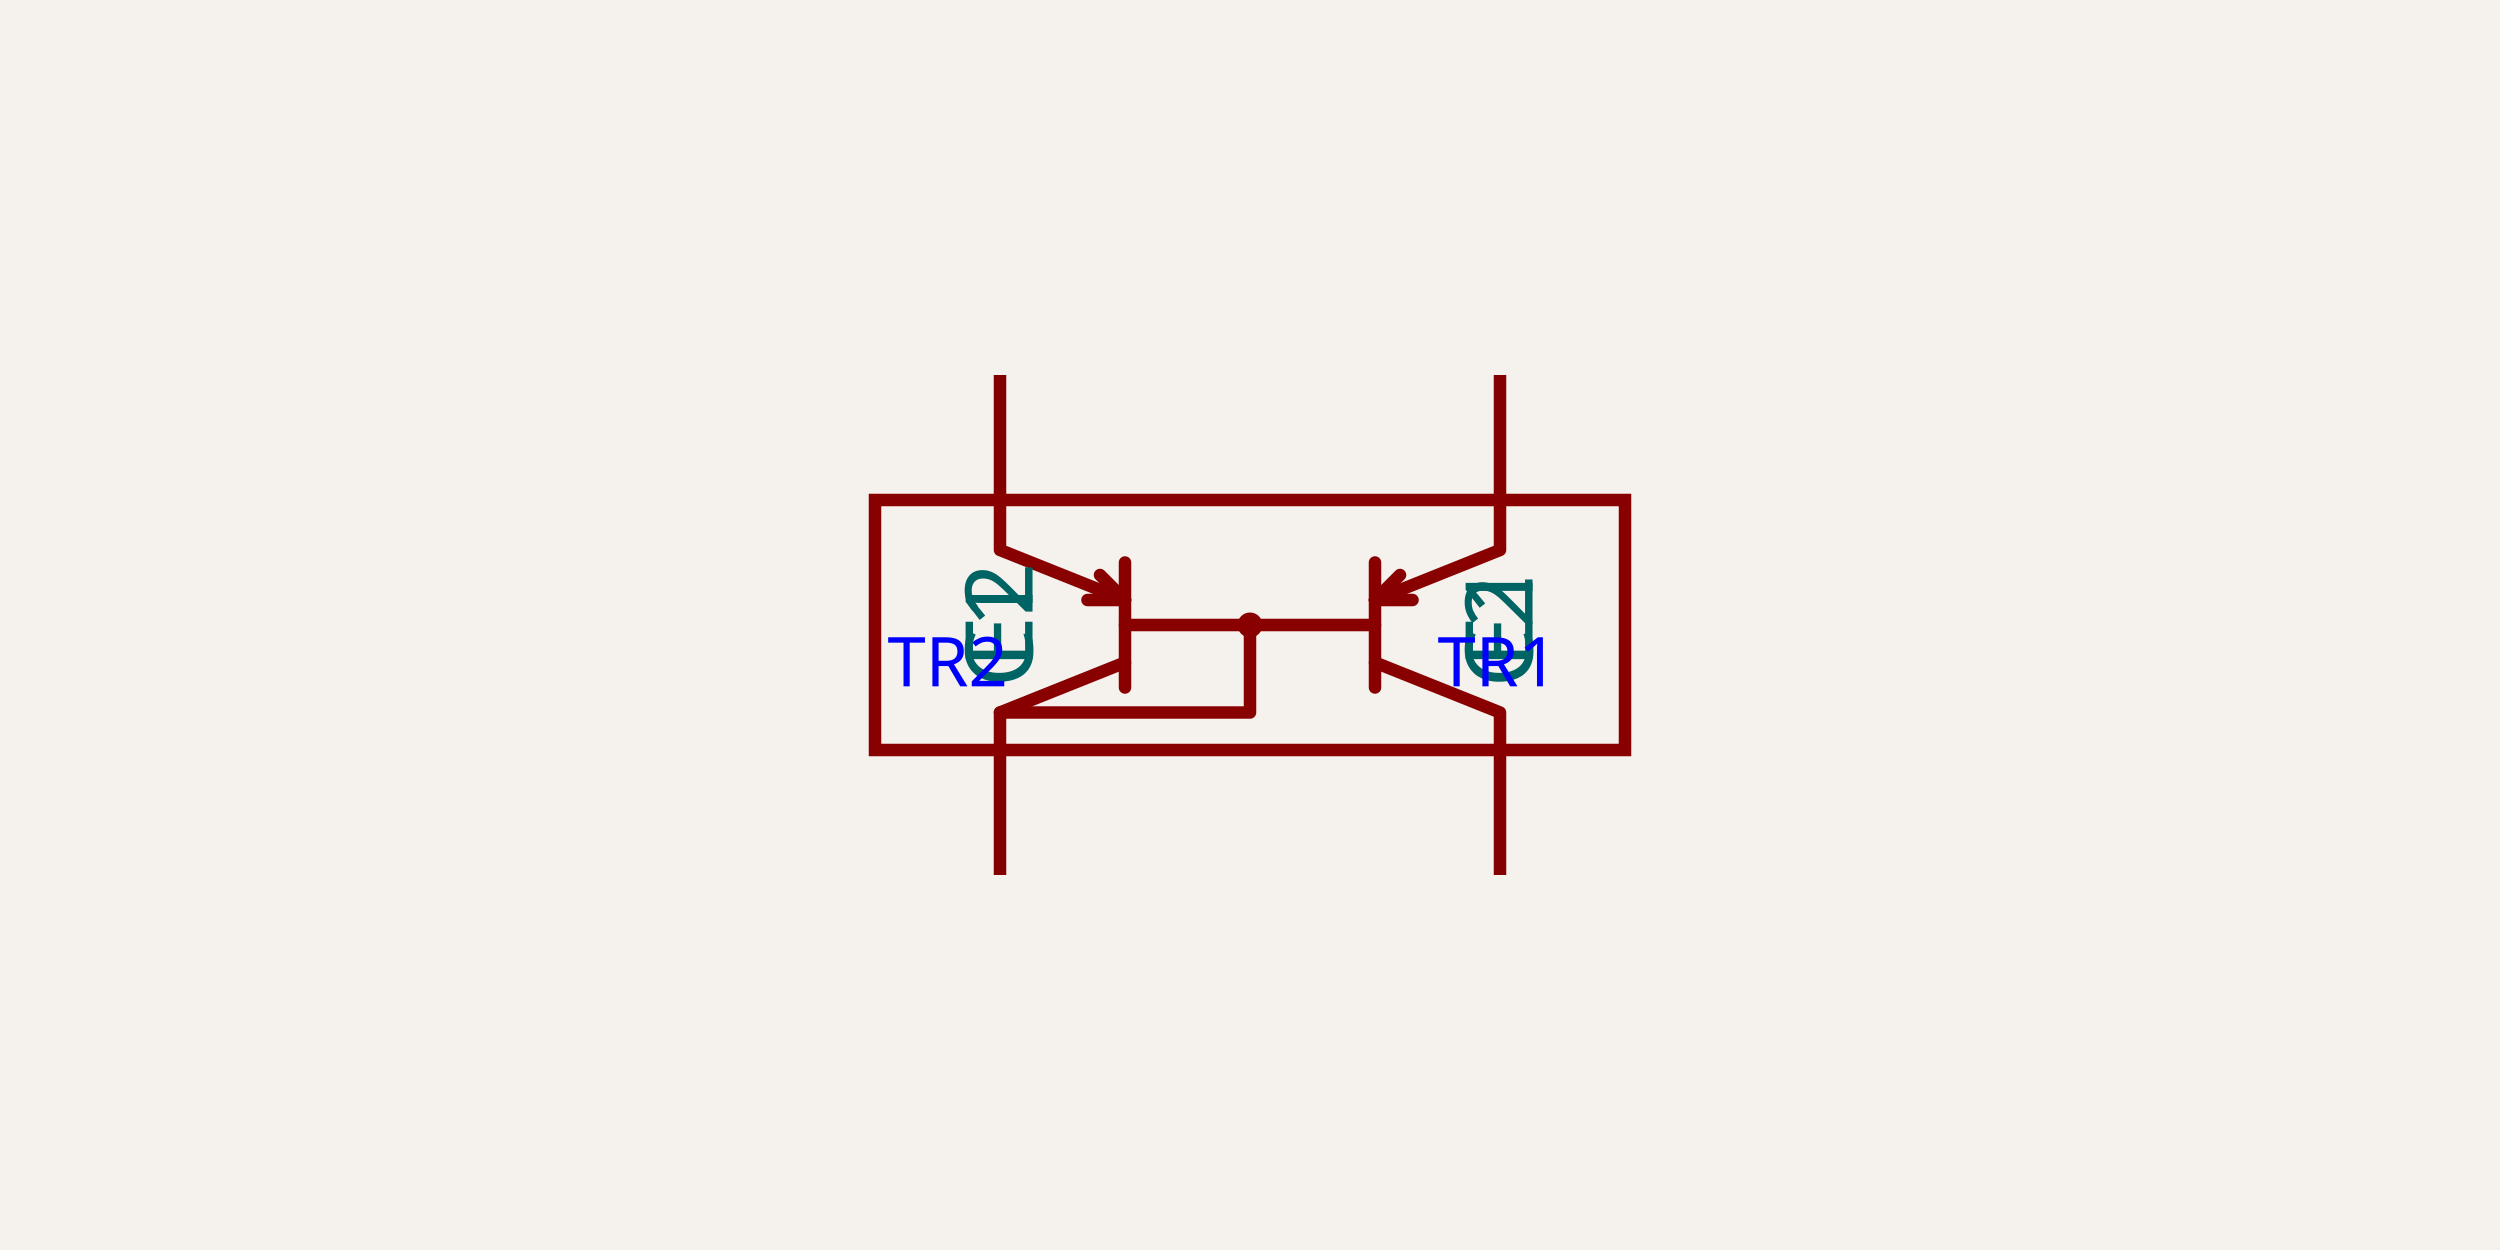
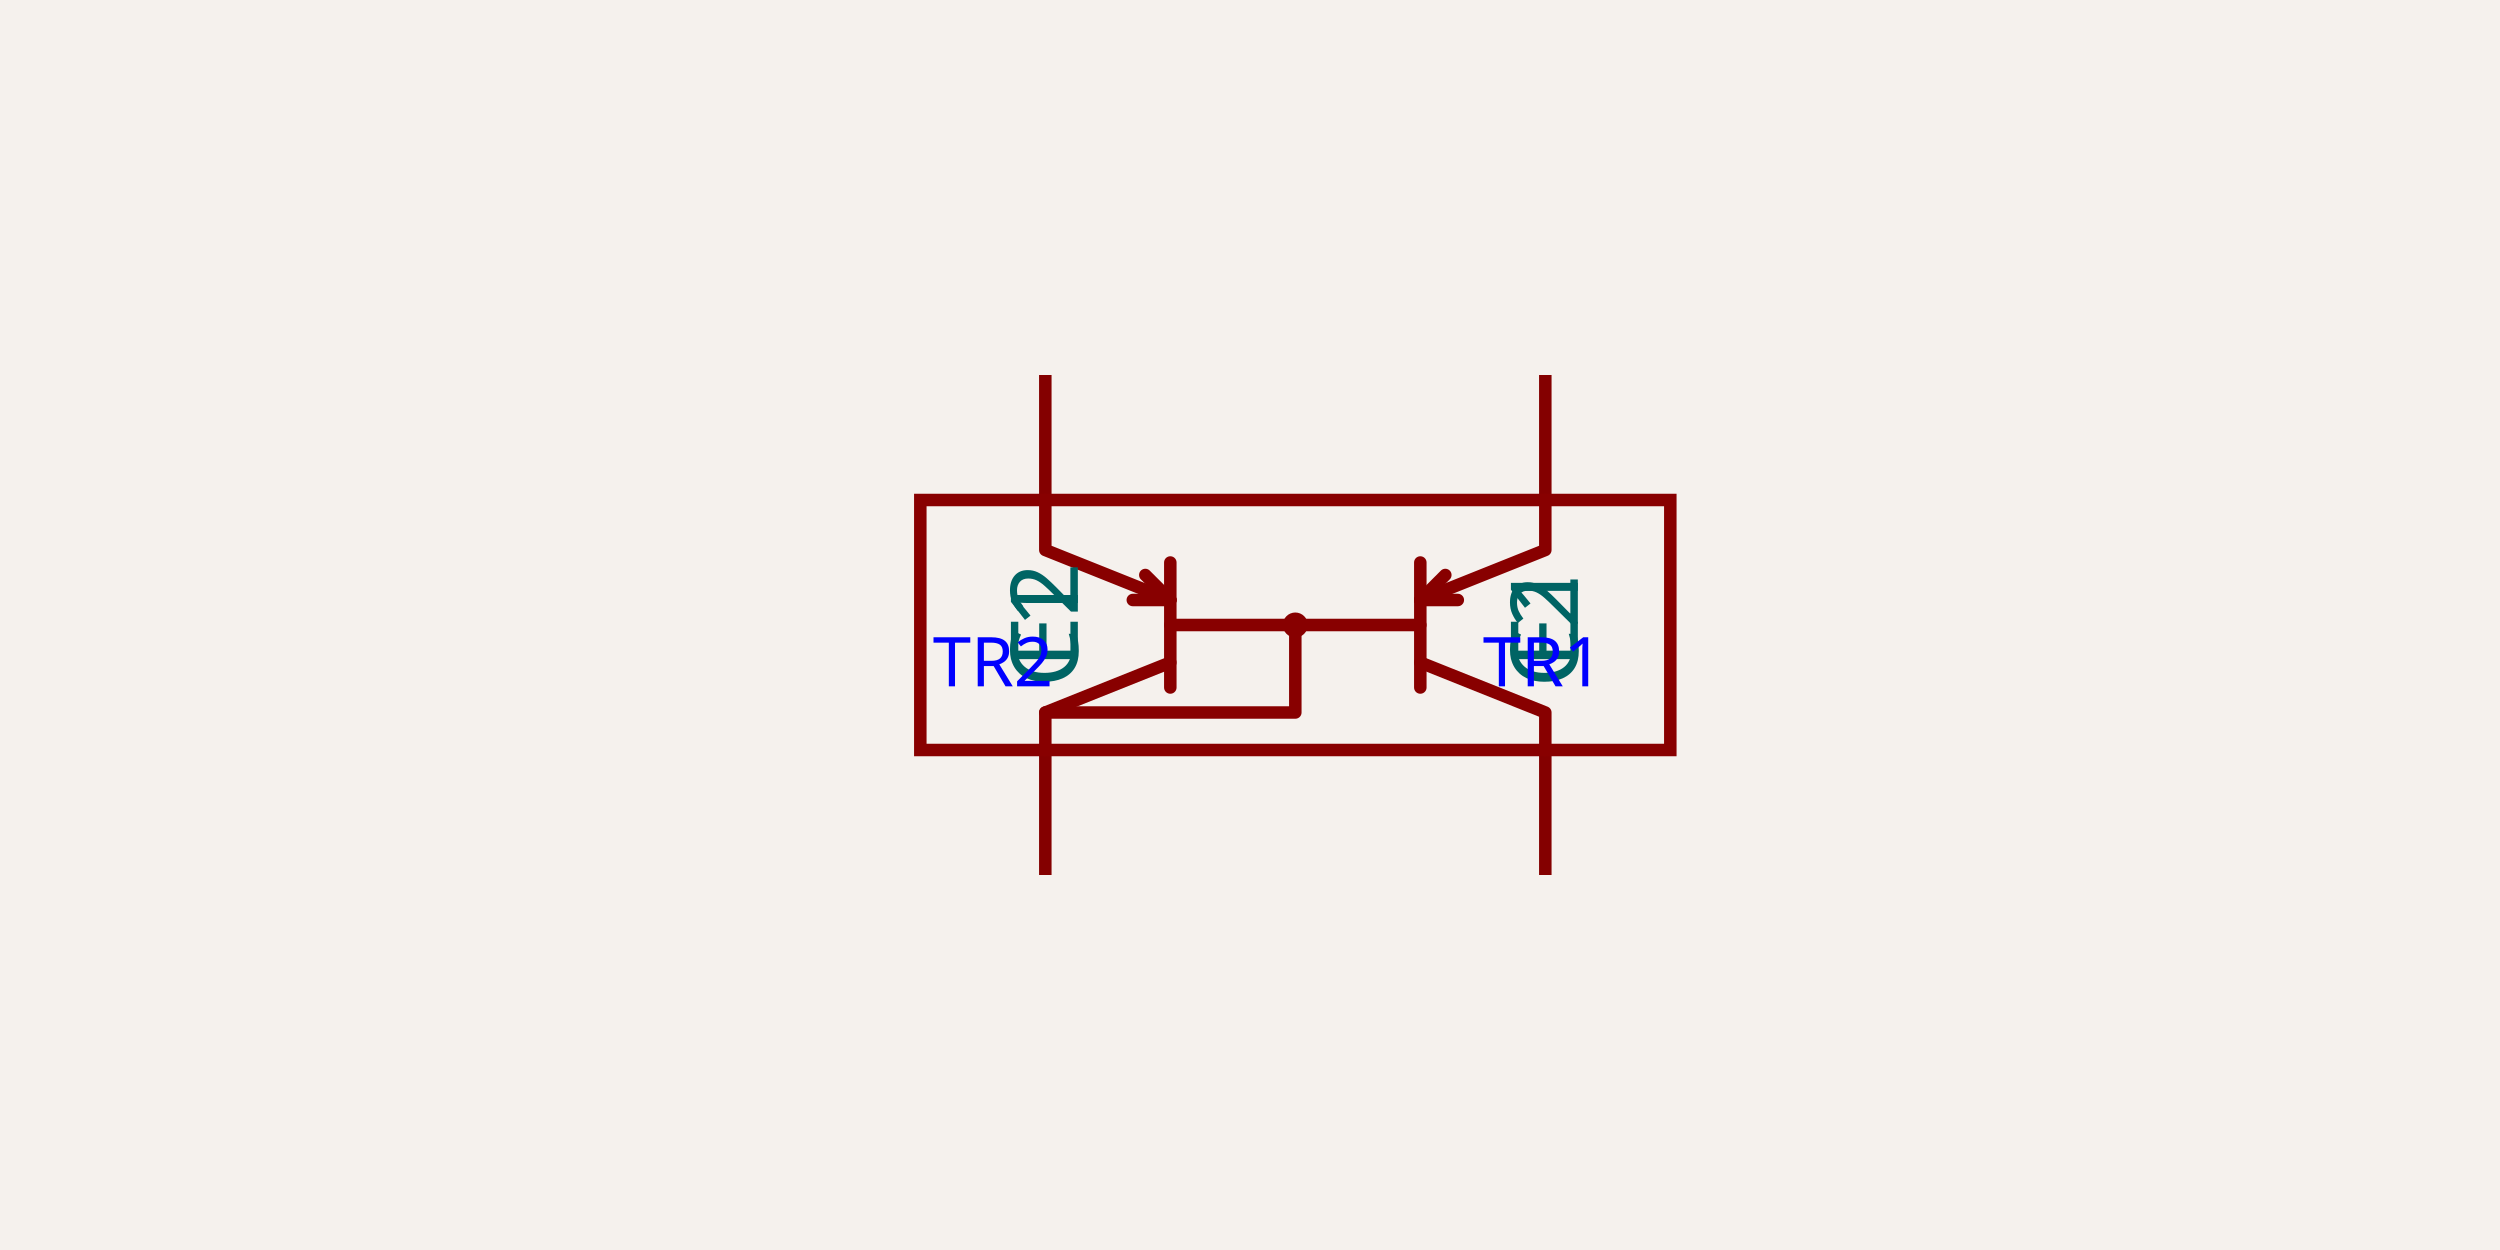
- <svg xmlns="http://www.w3.org/2000/svg" class="tscircuit-schematic" width="1200" height="600" style="background-color: rgb(245, 241, 237)" data-real-to-screen-transform="matrix(300,0,0,-300,600,300)" data-software-used-string="@tscircuit/core@0.0.1537">
+ <svg xmlns="http://www.w3.org/2000/svg" class="tscircuit-schematic" width="1200" height="600" style="background-color: rgb(245, 241, 237)" data-real-to-screen-transform="matrix(300,0,0,-300,621.75,300)" data-software-used-string="@tscircuit/core@0.0.1766">
  <style>
              .boundary { fill: rgb(245, 241, 237); }
              .schematic-boundary { fill: none; stroke: #fff; }
              .component { fill: none; stroke: rgb(132, 0, 0); }
              .chip { fill: rgb(255, 255, 194); stroke: rgb(132, 0, 0); }
              .component-pin { fill: none; stroke: rgb(132, 0, 0); }
              .text { font-family: sans-serif; fill: rgb(0, 150, 0); }
              .pin-number { fill: rgb(169, 0, 0); }
              .port-label { fill: rgb(0, 100, 100); }
              .component-name { fill: rgb(0, 100, 100); }
              
            </style>
  <rect class="boundary" x="0" y="0" width="1200" height="600" />
  <g class="sch-component" data-circuit-json-type="schematic_component" data-schematic-component-id="schematic_component_0">
-     <line class="sch-line" x1="720" y1="180" x2="720" y2="240" stroke="rgba(132, 0, 0)" stroke-width="6" data-schematic-line-id="schematic_line_0" data-schematic-component-id="schematic_component_0" />
-     <line class="sch-line" x1="480" y1="420" x2="480" y2="360" stroke="rgba(132, 0, 0)" stroke-width="6" data-schematic-line-id="schematic_line_1" data-schematic-component-id="schematic_component_0" />
-     <line class="sch-line" x1="720" y1="420" x2="720" y2="360" stroke="rgba(132, 0, 0)" stroke-width="6" data-schematic-line-id="schematic_line_2" data-schematic-component-id="schematic_component_0" />
-     <line class="sch-line" x1="480" y1="180" x2="480" y2="240" stroke="rgba(132, 0, 0)" stroke-width="6" data-schematic-line-id="schematic_line_3" data-schematic-component-id="schematic_component_0" />
-     <circle class="sch-circle" cx="600" cy="300" r="3" fill="none" stroke="#880000" stroke-width="6" data-schematic-circle-id="schematic_circle_0" data-schematic-component-id="schematic_component_0" />
-     <rect class="sch-rect" x="420" y="240" width="360" height="120" fill="none" stroke="#880000" stroke-width="6" data-schematic-rect-id="schematic_rect_0" data-schematic-component-id="schematic_component_0" />
-     <path class="sch-path" d="M 600 300 L 600 342 L 480 342" stroke="#880000" stroke-width="6" fill="none" stroke-linecap="round" stroke-linejoin="round" data-schematic-component-id="schematic_component_0" />
-     <path class="sch-path" d="M 660 318 L 720 342 L 720 360" stroke="#880000" stroke-width="6" fill="none" stroke-linecap="round" stroke-linejoin="round" data-schematic-component-id="schematic_component_0" />
-     <path class="sch-path" d="M 540 318 L 480 342 L 480 360" stroke="#880000" stroke-width="6" fill="none" stroke-linecap="round" stroke-linejoin="round" data-schematic-component-id="schematic_component_0" />
-     <path class="sch-path" d="M 540 288 L 522 288" stroke="#880000" stroke-width="6" fill="none" stroke-linecap="round" stroke-linejoin="round" data-schematic-component-id="schematic_component_0" />
-     <path class="sch-path" d="M 540 288 L 528 276" stroke="#880000" stroke-width="6" fill="none" stroke-linecap="round" stroke-linejoin="round" data-schematic-component-id="schematic_component_0" />
-     <path class="sch-path" d="M 660 288 L 672 276" stroke="#880000" stroke-width="6" fill="none" stroke-linecap="round" stroke-linejoin="round" data-schematic-component-id="schematic_component_0" />
-     <path class="sch-path" d="M 660 288 L 678 288" stroke="#880000" stroke-width="6" fill="none" stroke-linecap="round" stroke-linejoin="round" data-schematic-component-id="schematic_component_0" />
-     <path class="sch-path" d="M 660 288 L 720 264 L 720 240" stroke="#880000" stroke-width="6" fill="none" stroke-linecap="round" stroke-linejoin="round" data-schematic-component-id="schematic_component_0" />
-     <path class="sch-path" d="M 540 288 L 480 264 L 480 240" stroke="#880000" stroke-width="6" fill="none" stroke-linecap="round" stroke-linejoin="round" data-schematic-component-id="schematic_component_0" />
-     <path class="sch-path" d="M 540 300 L 660 300" stroke="#880000" stroke-width="6" fill="none" stroke-linecap="round" stroke-linejoin="round" data-schematic-component-id="schematic_component_0" />
-     <path class="sch-path" d="M 660 270 L 660 330" stroke="#880000" stroke-width="6" fill="none" stroke-linecap="round" stroke-linejoin="round" data-schematic-component-id="schematic_component_0" />
-     <path class="sch-path" d="M 540 270 L 540 330" stroke="#880000" stroke-width="6" fill="none" stroke-linecap="round" stroke-linejoin="round" data-schematic-component-id="schematic_component_0" />
-     <text class="port-label sch-pin-label" x="720" y="270" style="font-family: sans-serif;" fill="rgb(0, 100, 100)" text-anchor="end" dominant-baseline="middle" font-size="45px" transform="rotate(-90 720 270)">E1</text>
-     <text class="port-label sch-pin-label" x="480" y="330" style="font-family: sans-serif;" fill="rgb(0, 100, 100)" text-anchor="start" dominant-baseline="middle" font-size="45px" transform="rotate(-90 480 330)">C1</text>
-     <text class="port-label sch-pin-label" x="720" y="330" style="font-family: sans-serif;" fill="rgb(0, 100, 100)" text-anchor="start" dominant-baseline="middle" font-size="45px" transform="rotate(-90 720 330)">C2</text>
-     <text class="port-label sch-pin-label" x="480" y="270" style="font-family: sans-serif;" fill="rgb(0, 100, 100)" text-anchor="end" dominant-baseline="middle" font-size="45px" transform="rotate(-90 480 270)">E2</text>
+     <line class="sch-line" x1="741.75" y1="180" x2="741.75" y2="240" stroke="rgba(132, 0, 0)" stroke-width="6" data-schematic-line-id="schematic_line_0" data-schematic-component-id="schematic_component_0" />
+     <line class="sch-line" x1="501.75" y1="420" x2="501.75" y2="360" stroke="rgba(132, 0, 0)" stroke-width="6" data-schematic-line-id="schematic_line_1" data-schematic-component-id="schematic_component_0" />
+     <line class="sch-line" x1="741.75" y1="420" x2="741.75" y2="360" stroke="rgba(132, 0, 0)" stroke-width="6" data-schematic-line-id="schematic_line_2" data-schematic-component-id="schematic_component_0" />
+     <line class="sch-line" x1="501.75" y1="180" x2="501.75" y2="240" stroke="rgba(132, 0, 0)" stroke-width="6" data-schematic-line-id="schematic_line_3" data-schematic-component-id="schematic_component_0" />
+     <circle class="sch-circle" cx="621.75" cy="300" r="3" fill="none" stroke="#880000" stroke-width="6" data-schematic-circle-id="schematic_circle_0" data-schematic-component-id="schematic_component_0" />
+     <rect class="sch-rect" x="441.75" y="240" width="360" height="120" fill="none" stroke="#880000" stroke-width="6" data-schematic-rect-id="schematic_rect_0" data-schematic-component-id="schematic_component_0" />
+     <path class="sch-path" d="M 621.75 300 L 621.75 342 L 501.75 342" stroke="#880000" stroke-width="6" fill="none" stroke-linecap="round" stroke-linejoin="round" data-schematic-component-id="schematic_component_0" />
+     <path class="sch-path" d="M 681.75 318 L 741.75 342 L 741.75 360" stroke="#880000" stroke-width="6" fill="none" stroke-linecap="round" stroke-linejoin="round" data-schematic-component-id="schematic_component_0" />
+     <path class="sch-path" d="M 561.75 318 L 501.75 342 L 501.75 360" stroke="#880000" stroke-width="6" fill="none" stroke-linecap="round" stroke-linejoin="round" data-schematic-component-id="schematic_component_0" />
+     <path class="sch-path" d="M 561.75 288 L 543.75 288" stroke="#880000" stroke-width="6" fill="none" stroke-linecap="round" stroke-linejoin="round" data-schematic-component-id="schematic_component_0" />
+     <path class="sch-path" d="M 561.75 288 L 549.75 276" stroke="#880000" stroke-width="6" fill="none" stroke-linecap="round" stroke-linejoin="round" data-schematic-component-id="schematic_component_0" />
+     <path class="sch-path" d="M 681.75 288 L 693.75 276" stroke="#880000" stroke-width="6" fill="none" stroke-linecap="round" stroke-linejoin="round" data-schematic-component-id="schematic_component_0" />
+     <path class="sch-path" d="M 681.75 288 L 699.75 288" stroke="#880000" stroke-width="6" fill="none" stroke-linecap="round" stroke-linejoin="round" data-schematic-component-id="schematic_component_0" />
+     <path class="sch-path" d="M 681.75 288 L 741.75 264 L 741.75 240" stroke="#880000" stroke-width="6" fill="none" stroke-linecap="round" stroke-linejoin="round" data-schematic-component-id="schematic_component_0" />
+     <path class="sch-path" d="M 561.75 288 L 501.75 264 L 501.75 240" stroke="#880000" stroke-width="6" fill="none" stroke-linecap="round" stroke-linejoin="round" data-schematic-component-id="schematic_component_0" />
+     <path class="sch-path" d="M 561.75 300 L 681.75 300" stroke="#880000" stroke-width="6" fill="none" stroke-linecap="round" stroke-linejoin="round" data-schematic-component-id="schematic_component_0" />
+     <path class="sch-path" d="M 681.75 270 L 681.75 330" stroke="#880000" stroke-width="6" fill="none" stroke-linecap="round" stroke-linejoin="round" data-schematic-component-id="schematic_component_0" />
+     <path class="sch-path" d="M 561.75 270 L 561.75 330" stroke="#880000" stroke-width="6" fill="none" stroke-linecap="round" stroke-linejoin="round" data-schematic-component-id="schematic_component_0" />
+     <text class="port-label sch-pin-label" x="741.75" y="270" style="font-family: sans-serif;" fill="rgb(0, 100, 100)" text-anchor="end" dominant-baseline="middle" font-size="45px" transform="rotate(-90 741.75 270)">E1</text>
+     <text class="port-label sch-pin-label" x="501.75" y="330" style="font-family: sans-serif;" fill="rgb(0, 100, 100)" text-anchor="start" dominant-baseline="middle" font-size="45px" transform="rotate(-90 501.75 330)">C1</text>
+     <text class="port-label sch-pin-label" x="741.75" y="330" style="font-family: sans-serif;" fill="rgb(0, 100, 100)" text-anchor="start" dominant-baseline="middle" font-size="45px" transform="rotate(-90 741.75 330)">C2</text>
+     <text class="port-label sch-pin-label" x="501.75" y="270" style="font-family: sans-serif;" fill="rgb(0, 100, 100)" text-anchor="end" dominant-baseline="middle" font-size="45px" transform="rotate(-90 501.75 270)">E2</text>
  </g>
  <g class="schematic-port-hover sch-port-hover" data-schematic-port-id="source_port_0">
-     <circle cx="300" cy="270" r="12" fill="red" opacity="0" />
+     <circle cx="741.75" cy="180" r="12" fill="red" opacity="0" />
  </g>
  <g class="schematic-port-hover sch-port-hover" data-schematic-port-id="source_port_1">
-     <circle cx="300" cy="330" r="12" fill="red" opacity="0" />
+     <circle cx="501.75" cy="420" r="12" fill="red" opacity="0" />
  </g>
  <g class="schematic-port-hover sch-port-hover" data-schematic-port-id="source_port_2">
-     <circle cx="900" cy="330" r="12" fill="red" opacity="0" />
+     <circle cx="741.75" cy="420" r="12" fill="red" opacity="0" />
  </g>
  <g class="schematic-port-hover sch-port-hover" data-schematic-port-id="source_port_3">
-     <circle cx="900" cy="270" r="12" fill="red" opacity="0" />
+     <circle cx="501.75" cy="180" r="12" fill="red" opacity="0" />
  </g>
-   <g class="schematic-port-hover sch-port-hover" data-schematic-port-id="source_port_4">
-     <circle cx="720" cy="180" r="12" fill="red" opacity="0" />
-   </g>
-   <g class="schematic-port-hover sch-port-hover" data-schematic-port-id="source_port_5">
-     <circle cx="480" cy="420" r="12" fill="red" opacity="0" />
-   </g>
-   <g class="schematic-port-hover sch-port-hover" data-schematic-port-id="source_port_6">
-     <circle cx="720" cy="420" r="12" fill="red" opacity="0" />
-   </g>
-   <g class="schematic-port-hover sch-port-hover" data-schematic-port-id="source_port_7">
-     <circle cx="480" cy="180" r="12" fill="red" opacity="0" />
-   </g>
-   <text class="sch-text" x="690" y="318" fill="#0000FF" text-anchor="start" dominant-baseline="middle" font-family="sans-serif" font-size="33px" transform="rotate(0, 690, 318)">TR1</text>
-   <text class="sch-text" x="426" y="318" fill="#0000FF" text-anchor="start" dominant-baseline="middle" font-family="sans-serif" font-size="33px" transform="rotate(0, 426, 318)">TR2</text>
+   <text class="sch-text" x="711.75" y="318" fill="#0000FF" text-anchor="start" dominant-baseline="middle" font-family="sans-serif" font-size="33px" transform="rotate(0, 711.75, 318)">TR1</text>
+   <text class="sch-text" x="447.75" y="318" fill="#0000FF" text-anchor="start" dominant-baseline="middle" font-family="sans-serif" font-size="33px" transform="rotate(0, 447.75, 318)">TR2</text>
</svg>
